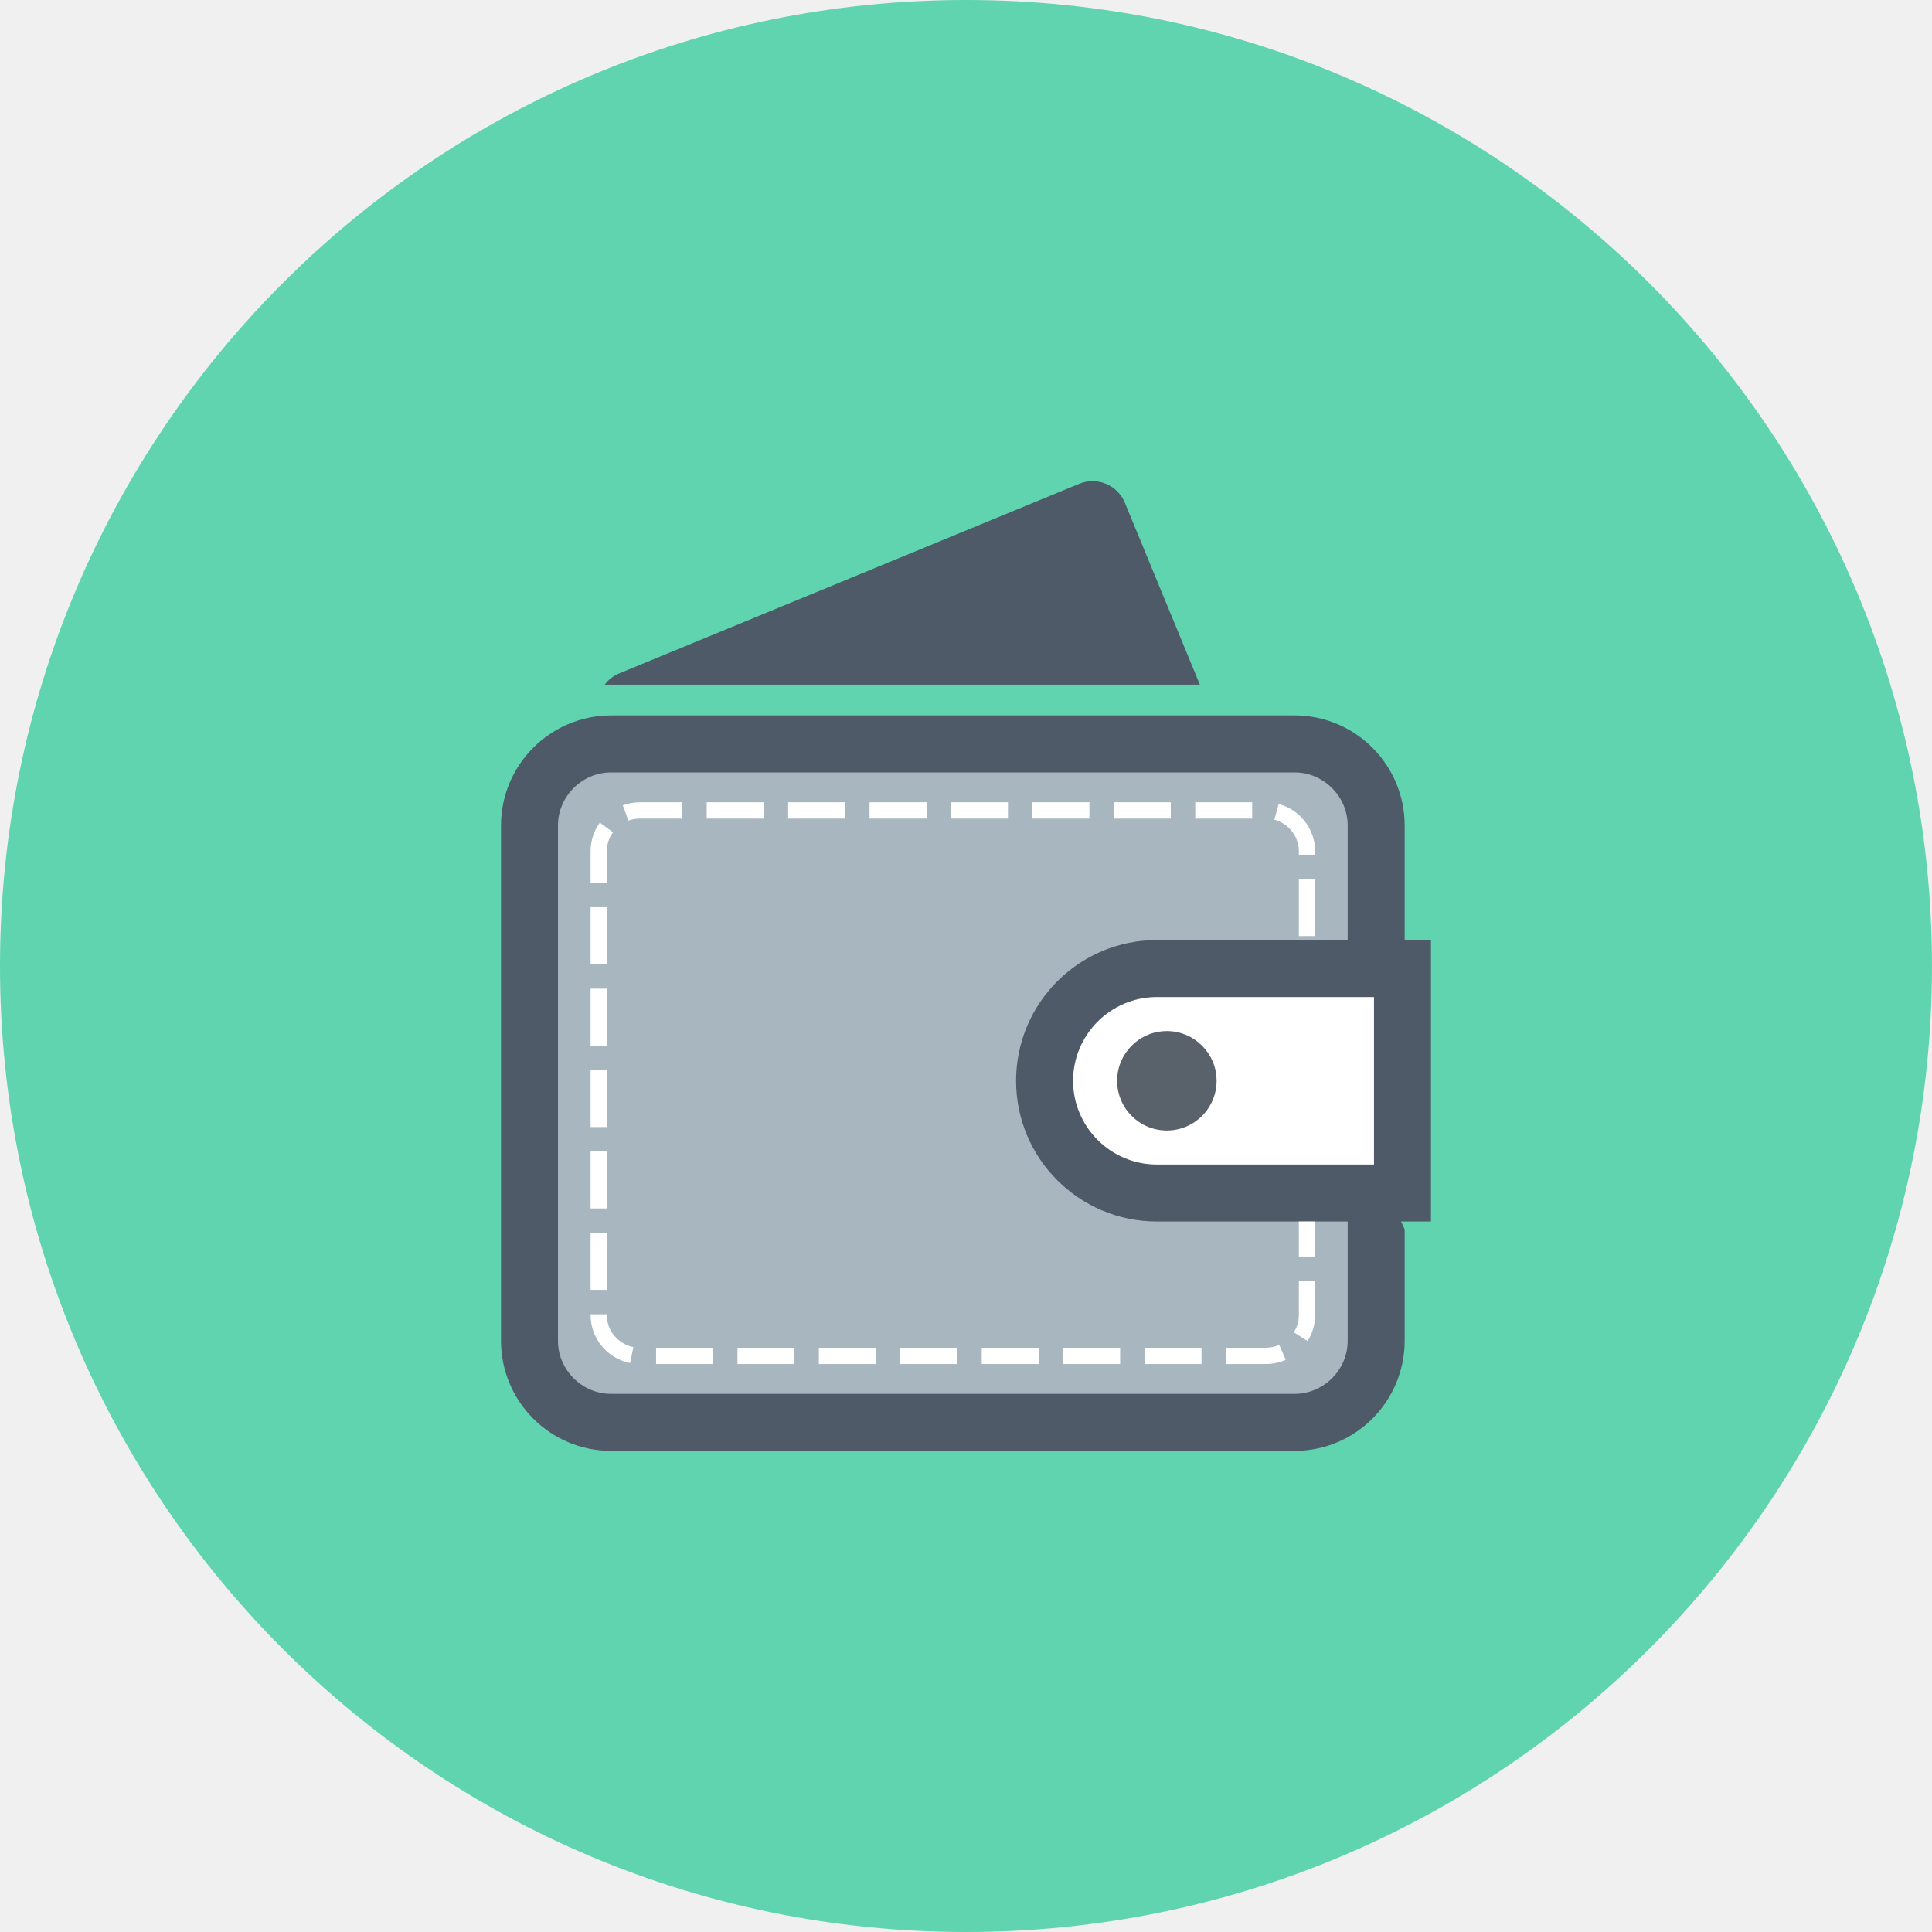
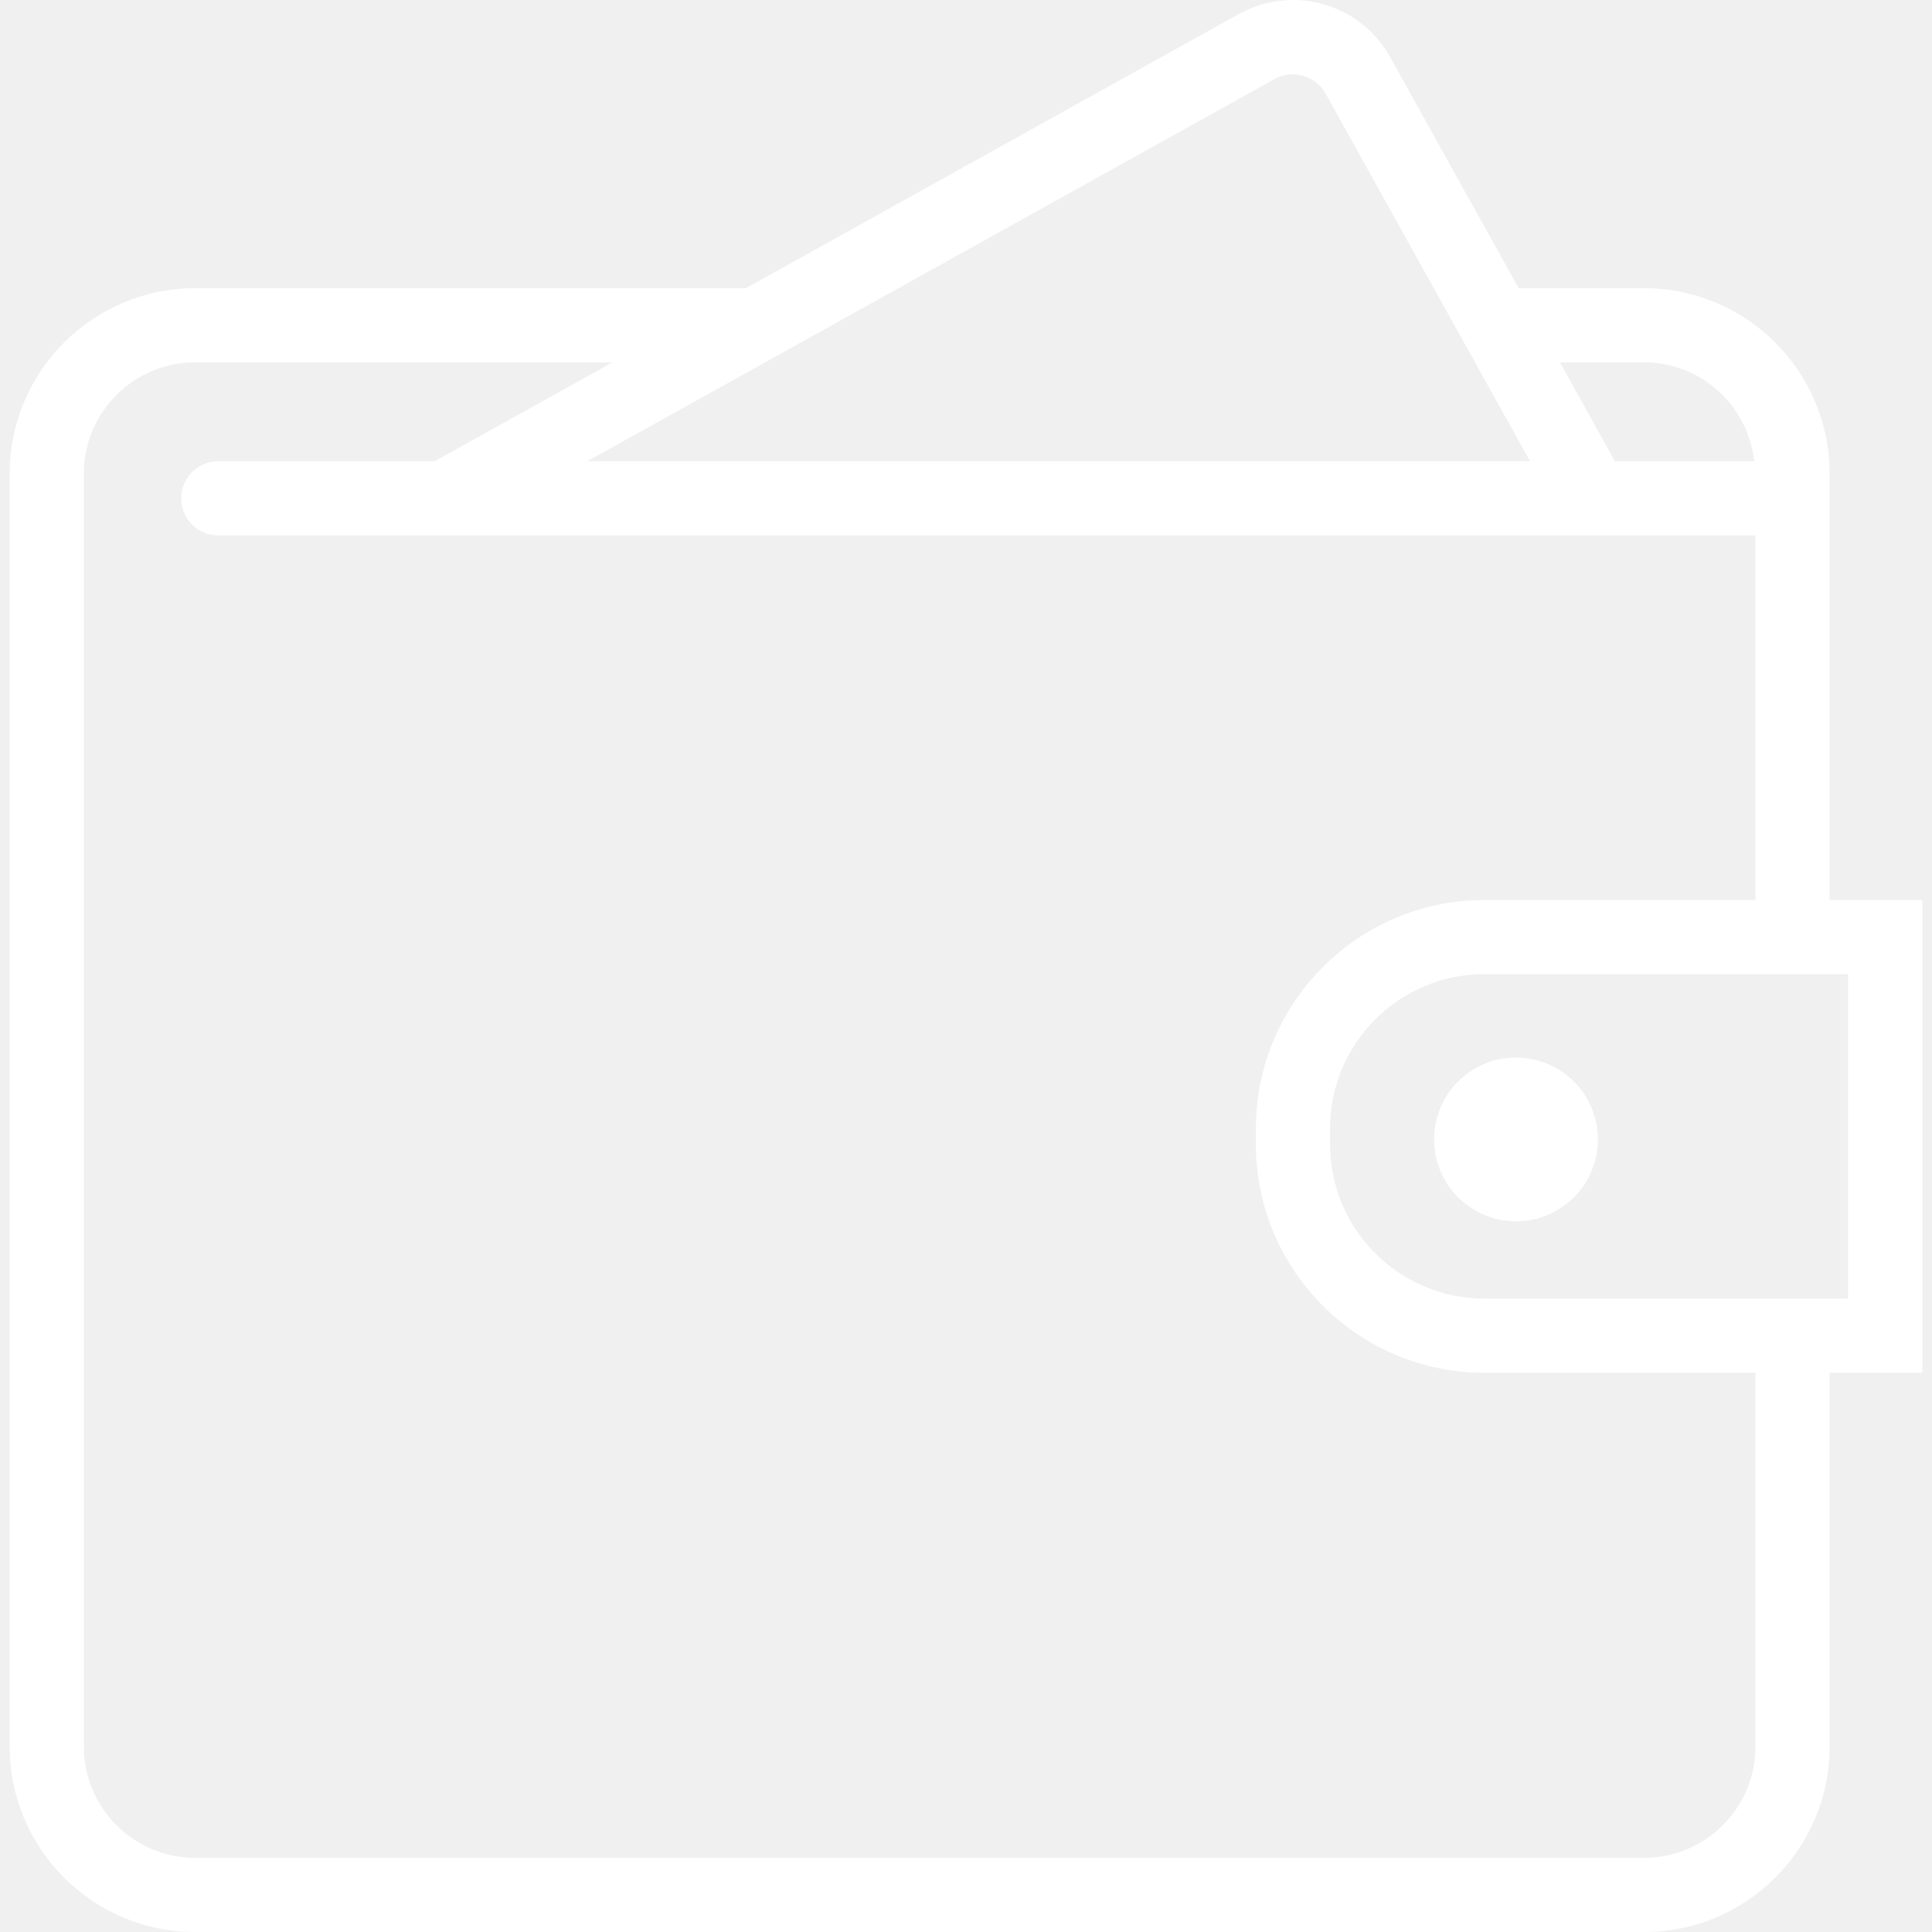
- <svg xmlns="http://www.w3.org/2000/svg" style="enable-background:new 0 0 499.996 500.004;" version="1.1" viewBox="0 0 499.996 500.004" xml:space="preserve">
-   <g id="cash-money-wallet">
-     <g>
-       <path d="M249.998,500.004C111.931,500.004,0,388.074,0,249.998C0,111.931,111.931,0,249.998,0    c138.072,0,249.998,111.931,249.998,249.998C499.996,388.074,388.069,500.004,249.998,500.004z" style="fill:#5FD4AF;" />
-       <g id="_x32_2">
-         <g>
-           <path d="M370.339,243.288h-6.808v-29.687c-0.025-15.688-12.756-28.41-28.44-28.449h-176.99      c-15.688,0.039-28.414,12.761-28.444,28.449v133.443c0.03,15.688,12.756,28.423,28.444,28.444h176.99      c15.684-0.021,28.414-12.756,28.44-28.444v-28.889l-0.931-2.03h7.739V243.288z" style="fill:#4F5A69;" />
-           <g>
-             <path d="M340.356,316.126h8.423v30.918c-0.008,7.487-6.209,13.675-13.688,13.688h-176.99       c-7.479-0.013-13.688-6.201-13.697-13.688V213.601c0.009-7.483,6.218-13.684,13.697-13.697h176.99       c7.479,0.013,13.679,6.214,13.688,13.697v29.687h-49.397c-20.111,0.013-36.41,16.303-36.419,36.427       c0.009,20.111,16.308,36.401,36.419,36.41h36.76" style="fill:#A8B6C0;" />
-             <path d="M299.382,301.382h56.209v-43.346h-56.209c-11.966,0.03-21.641,9.705-21.671,21.679       C277.741,291.677,287.416,301.352,299.382,301.382z" style="fill:#FFFFFF;" />
-           </g>
-         </g>
-         <path d="M157.05,270.605h-4.205V255.87h4.205V270.605z M157.05,276.925h-4.205v14.752h4.205V276.925z      M157.05,297.989h-4.205v14.765h4.205V297.989z M157.05,319.07h-4.205v14.743h4.205V319.07z M157.05,340.369v-0.239h-4.205v0.239     c0,6.128,4.415,11.218,10.226,12.393l0.838-4.132C160.003,347.848,157.033,344.403,157.05,340.369z M327.587,348.801h-10.312     v4.214h10.312c1.829,0,3.585-0.389,5.162-1.086l-1.693-3.859C329.989,348.531,328.818,348.801,327.587,348.801z M336.143,340.369     c0,1.637-0.47,3.154-1.291,4.436l3.556,2.269c1.218-1.94,1.949-4.252,1.949-6.705v-8.863h-4.213V340.369z M176.588,207.631     h-10.983c-1.556,0-3.039,0.282-4.419,0.786l1.448,3.957v-0.004c0.932-0.337,1.923-0.521,2.97-0.521h10.983V207.631z      M275.134,353.014h14.756v-4.214h-14.756V353.014z M157.05,234.789h-4.205v14.748h4.205V234.789z M296.207,353.014h14.743v-4.214     h-14.743V353.014z M157.05,220.28c0-1.829,0.594-3.5,1.598-4.889l-3.406-2.487c-1.504,2.068-2.41,4.632-2.398,7.376v8.192h4.205     V220.28z M303.006,207.631h-14.748v4.218h14.748V207.631z M260.861,207.631h-14.739v4.218h14.739V207.631z M254.071,353.014     h14.748v-4.214h-14.748V353.014z M281.942,207.631h-14.765v4.218h14.765V207.631z M336.143,242.254h4.213v-14.752h-4.213V242.254     z M330.916,208.067l-1.107,4.073h0.008c3.633,0.987,6.338,4.286,6.325,8.141v0.91h4.213v-0.91     C340.347,214.425,336.33,209.524,330.916,208.067z M324.066,207.631h-14.735v4.218h14.735V207.631z M190.861,353.014h14.748     v-4.214h-14.748V353.014z M218.724,207.631h-14.748v4.218h14.748V207.631z M169.793,353.014h14.748v-4.214h-14.748V353.014z      M197.657,207.631H182.9v4.218h14.756V207.631z M239.797,207.631h-14.756v4.218h14.756V207.631z M211.925,353.014h14.756v-4.214     h-14.756V353.014z M232.998,353.014h14.744v-4.214h-14.744V353.014z M340.356,316.126v9.064h-4.213v-9.064" style="fill:#FFFFFF;" />
-         <path d="M301.98,266.844c-7.102,0-12.867,5.761-12.867,12.863c0,7.107,5.765,12.867,12.867,12.867     c7.103,0,12.876-5.761,12.876-12.867C314.856,272.605,309.083,266.844,301.98,266.844z" style="fill:#59616A;" />
-         <path d="M291.117,130.11c-1.889-4.594-7.201-6.799-11.795-4.91l-119.157,49.115     c-1.517,0.628-2.739,1.65-3.675,2.872h154.037L291.117,130.11z" style="fill:#4F5A69;" />
-       </g>
-     </g>
+ <svg xmlns="http://www.w3.org/2000/svg" version="1.1" id="Capa_1" x="0px" y="0px" viewBox="0 0 334.877 334.877" style="enable-background:new 0 0 334.877 334.877;" xml:space="preserve" width="512px" height="512px">
+   <g>
+     <path d="M333.196,155.999h-16.067V82.09c0-17.719-14.415-32.134-32.134-32.134h-21.761L240.965,9.917   C237.571,3.798,231.112,0,224.107,0c-3.265,0-6.504,0.842-9.364,2.429l-85.464,47.526H33.815   c-17.719,0-32.134,14.415-32.134,32.134v220.653c0,17.719,14.415,32.134,32.134,32.134h251.18   c17.719,0,32.134-14.415,32.134-32.134v-64.802h16.067V155.999z M284.995,62.809c9.897,0,17.982,7.519,19.068,17.14h-24.152   l-9.525-17.14H284.995z M220.996,13.663c3.014-1.69,7.07-0.508,8.734,2.494l35.476,63.786H101.798L220.996,13.663z    M304.275,302.742c0,10.63-8.651,19.281-19.281,19.281H33.815c-10.63,0-19.281-8.651-19.281-19.281V82.09   c0-10.63,8.651-19.281,19.281-19.281h72.353L75.345,79.95H37.832c-3.554,0-6.427,2.879-6.427,6.427s2.873,6.427,6.427,6.427h14.396   h234.83h17.217v63.201h-46.999c-21.826,0-39.589,17.764-39.589,39.589v2.764c0,21.826,17.764,39.589,39.589,39.589h46.999V302.742z    M320.342,225.087h-3.213h-59.853c-14.743,0-26.736-11.992-26.736-26.736v-2.764c0-14.743,11.992-26.736,26.736-26.736h59.853   h3.213V225.087z M276.961,197.497c0,7.841-6.35,14.19-14.19,14.19c-7.841,0-14.19-6.35-14.19-14.19s6.35-14.19,14.19-14.19   C270.612,183.306,276.961,189.662,276.961,197.497z" fill="#FFFFFF" />
  </g>
-   <g id="Layer_1" />
+   <g>
+ </g>
+   <g>
+ </g>
+   <g>
+ </g>
+   <g>
+ </g>
+   <g>
+ </g>
+   <g>
+ </g>
+   <g>
+ </g>
+   <g>
+ </g>
+   <g>
+ </g>
+   <g>
+ </g>
+   <g>
+ </g>
+   <g>
+ </g>
+   <g>
+ </g>
+   <g>
+ </g>
+   <g>
+ </g>
</svg>
